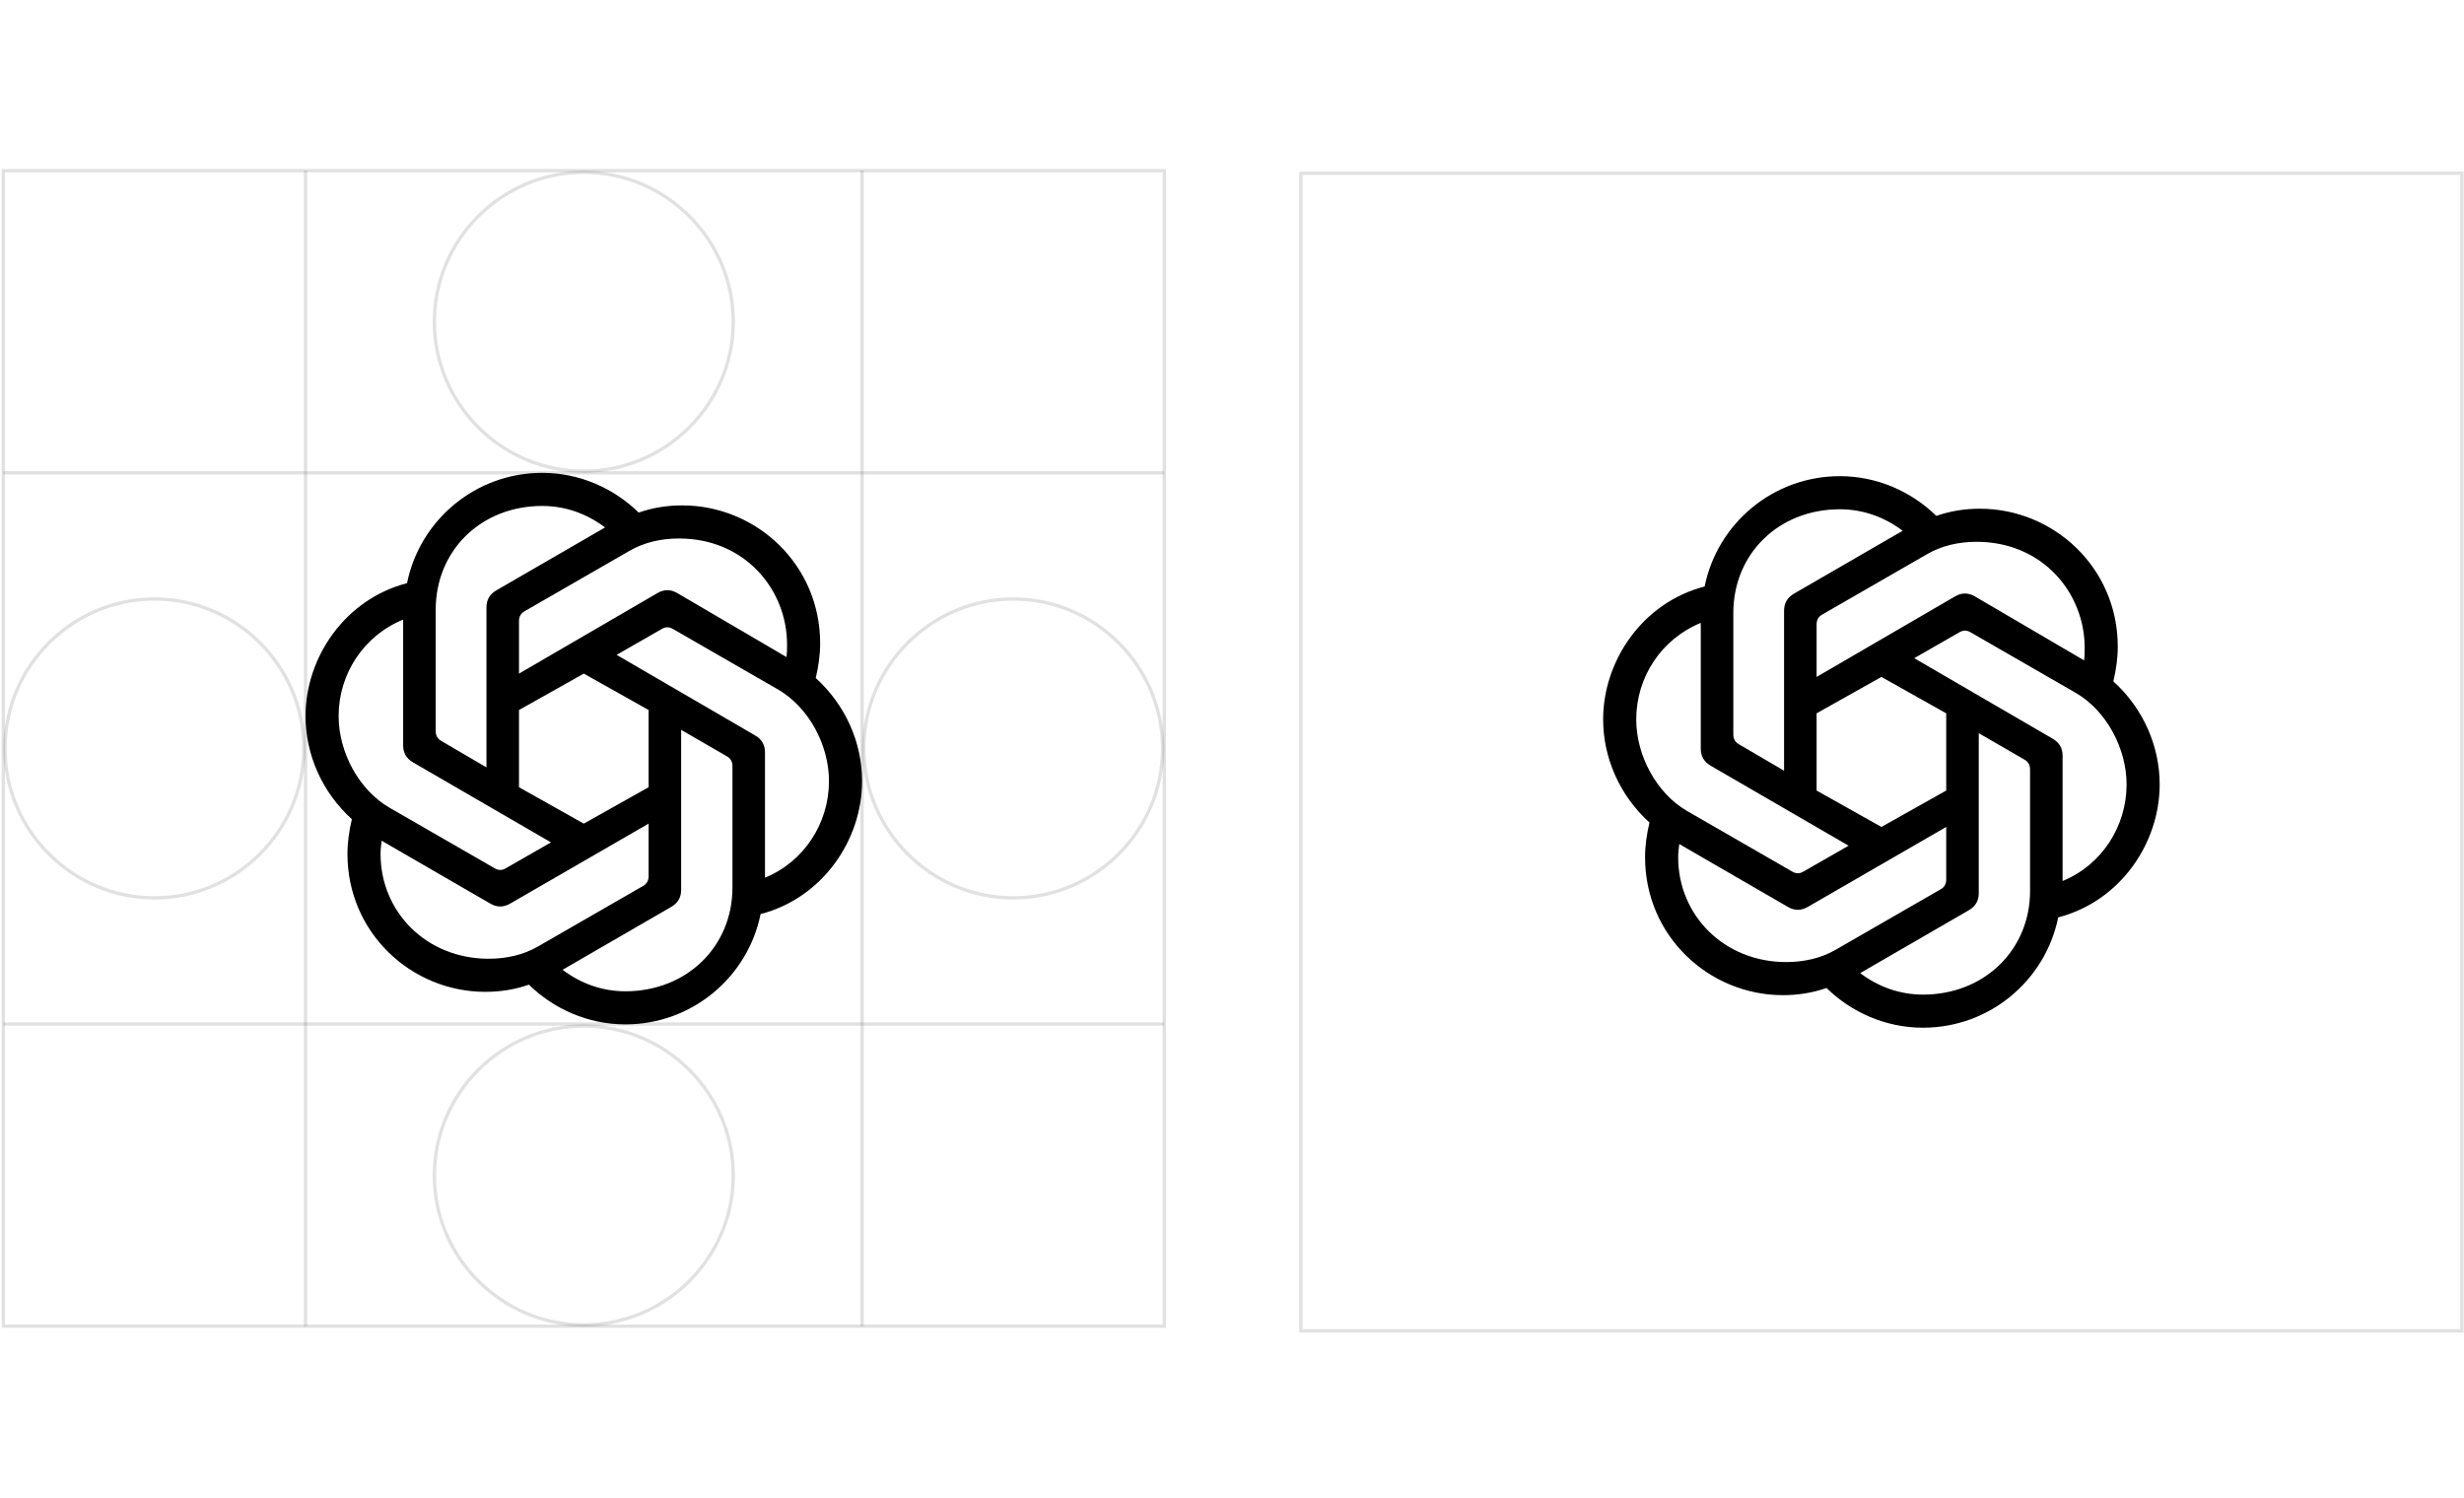
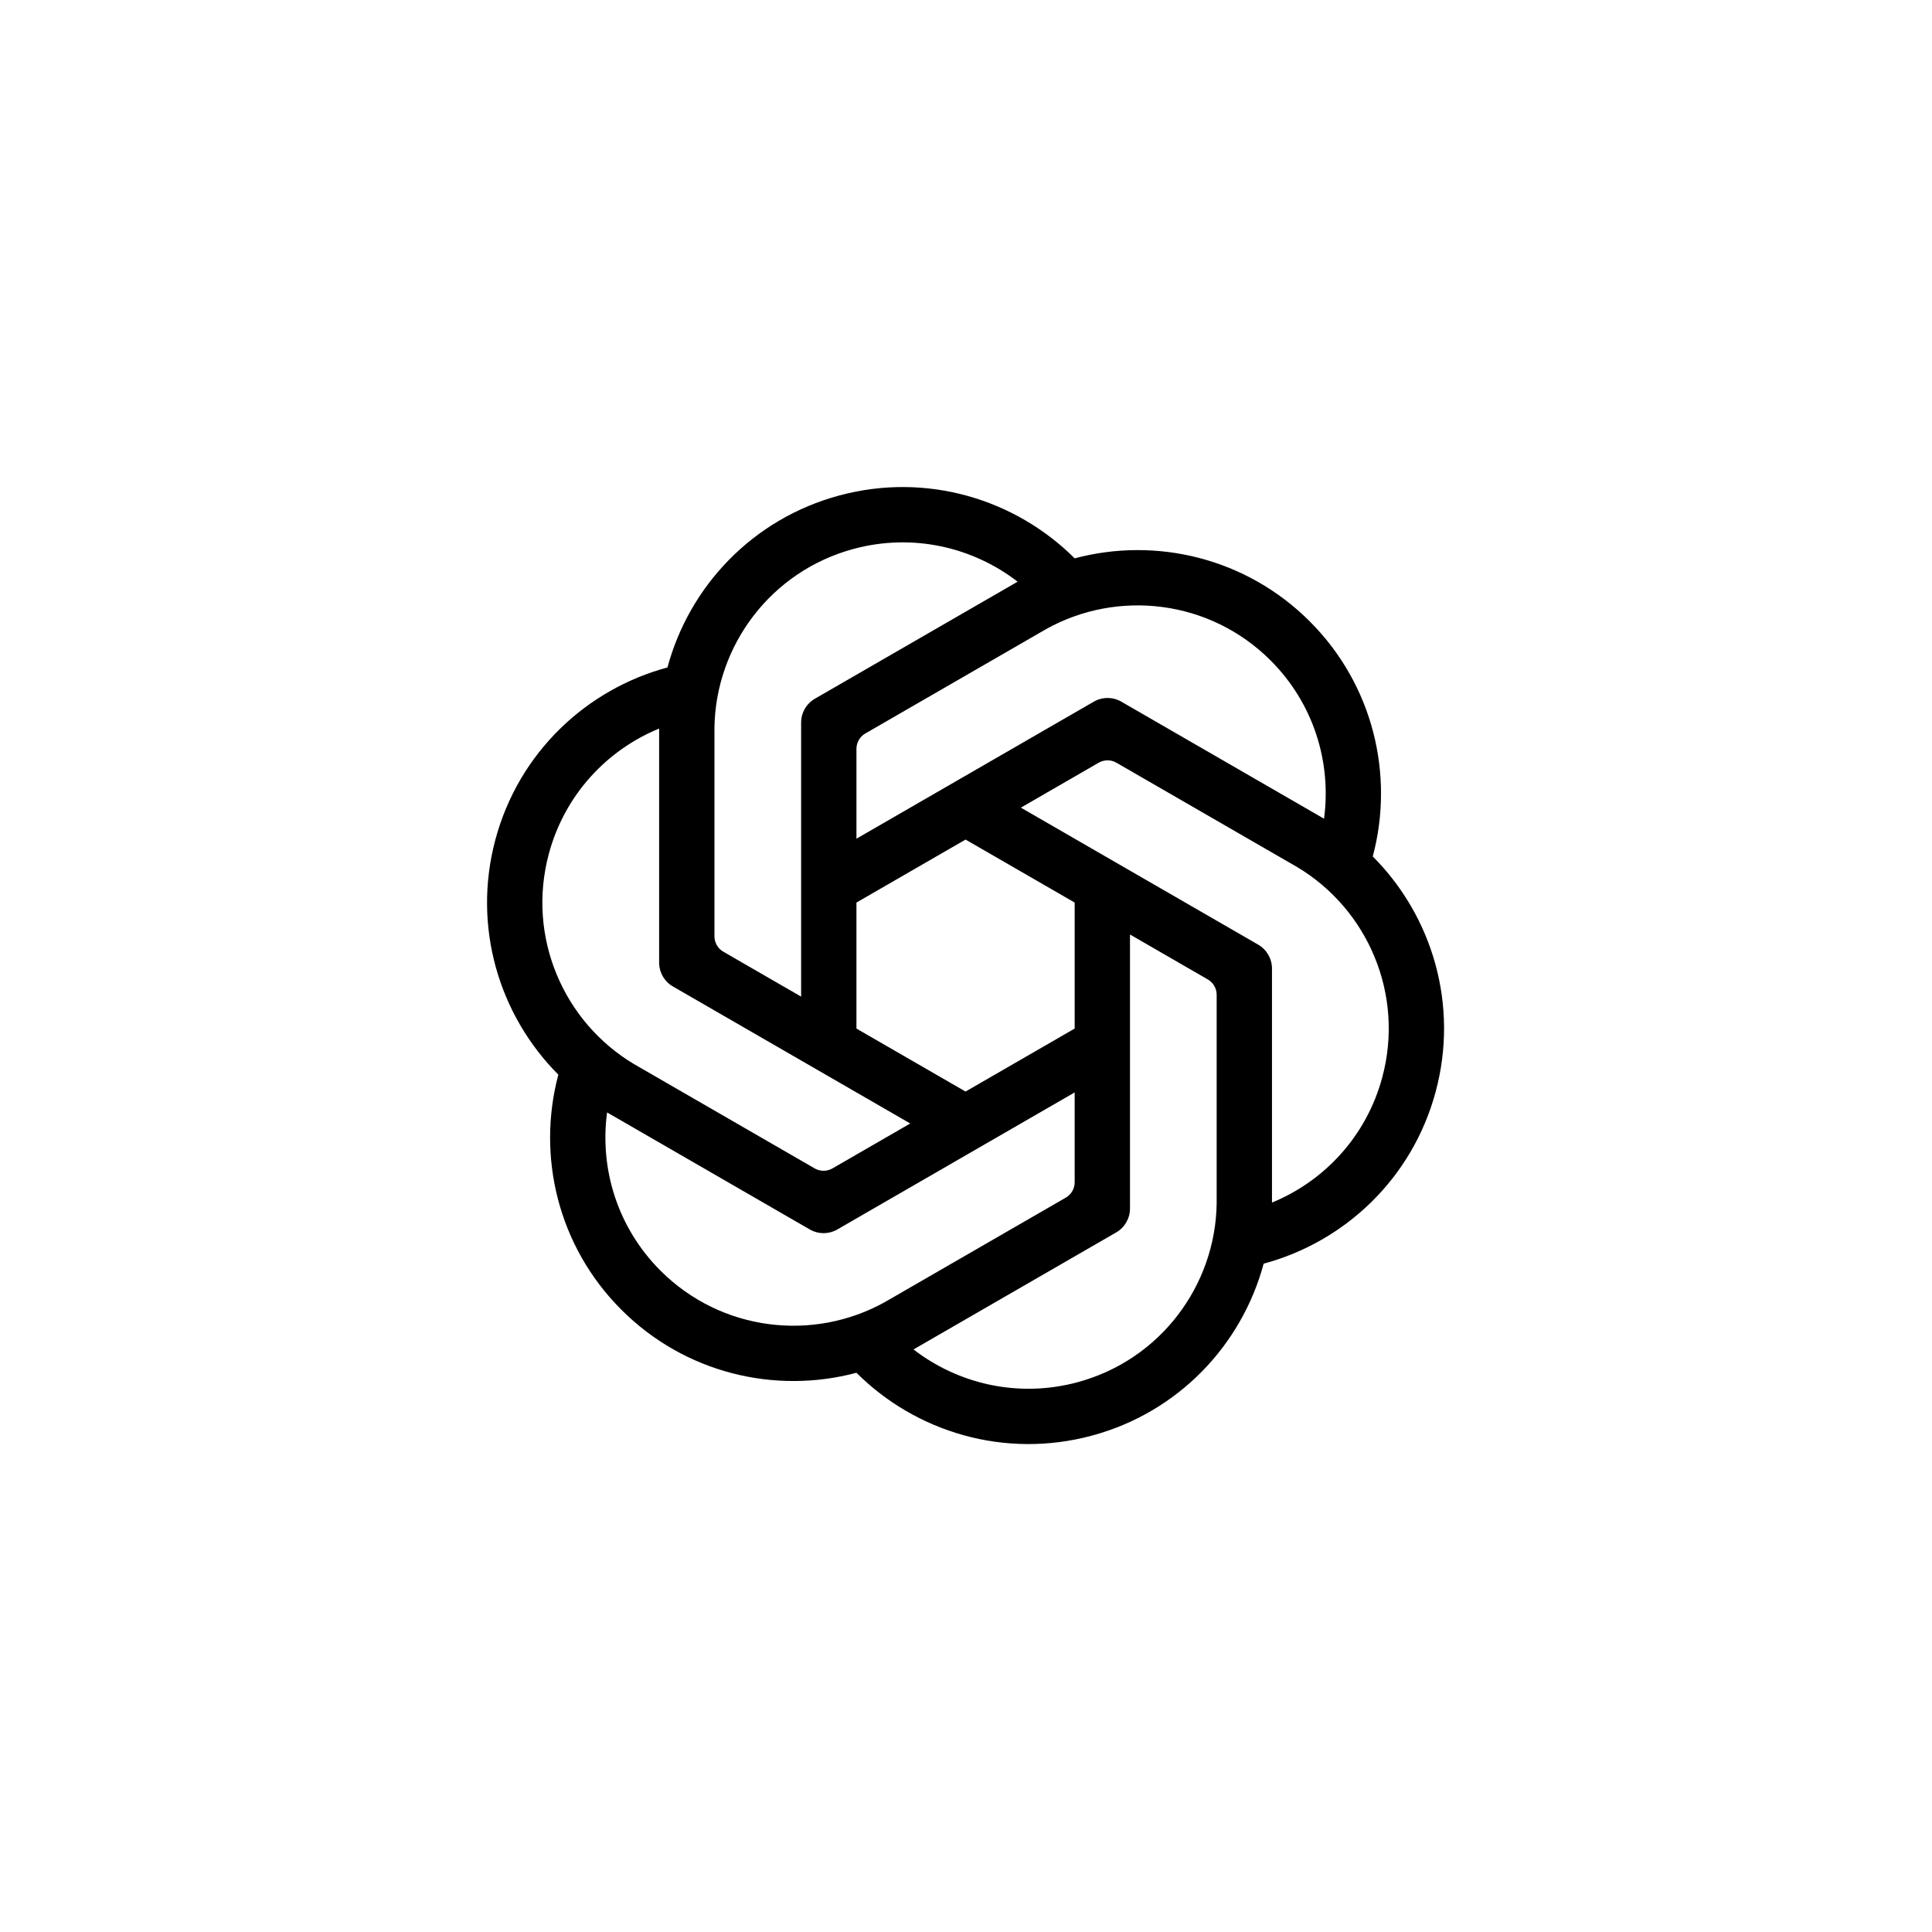
- <svg xmlns="http://www.w3.org/2000/svg" width="1183" height="719" viewBox="0 0 1183 719" fill="none">
-   <path d="M414.688 359.358C414.688 319.91 446.996 287.603 486.444 287.603C525.891 287.603 558.199 319.91 558.199 359.358C558.199 398.805 525.891 431.113 486.444 431.113C446.996 431.113 414.688 398.805 414.688 359.358Z" stroke="black" stroke-opacity="0.12" stroke-width="1.593" />
-   <path d="M2.389 359.358C2.389 319.91 34.696 287.603 74.144 287.603C113.592 287.603 145.899 319.91 145.899 359.358C145.899 398.805 113.592 431.113 74.144 431.113C34.696 431.113 2.389 398.805 2.389 359.358Z" stroke="black" stroke-opacity="0.12" stroke-width="1.593" />
-   <path d="M208.539 154.491C208.539 115.043 240.846 82.735 280.293 82.735C319.742 82.735 352.049 115.043 352.049 154.491C352.049 193.938 319.742 226.246 280.293 226.246C240.846 226.246 208.539 193.938 208.539 154.491Z" stroke="black" stroke-opacity="0.12" stroke-width="1.593" />
-   <path d="M208.539 564.406C208.539 524.958 240.846 492.65 280.293 492.65C319.742 492.65 352.049 524.958 352.049 564.406C352.049 603.855 319.742 636.162 280.293 636.162C240.846 636.162 208.539 603.855 208.539 564.406Z" stroke="black" stroke-opacity="0.12" stroke-width="1.593" />
-   <path d="M413.892 81.939V636.777M146.694 81.939V636.777" stroke="black" stroke-opacity="0.12" stroke-width="1.593" stroke-miterlimit="10" />
-   <path d="M558.995 227.042H1.593M1.593 491.674H558.995" stroke="black" stroke-opacity="0.12" stroke-width="1.593" stroke-miterlimit="10" />
-   <path d="M249.176 323.434V298.276C249.176 296.158 249.971 294.569 251.825 293.509L302.406 264.381C309.29 260.409 317.5 258.555 325.973 258.555C357.75 258.555 377.877 283.185 377.877 309.399C377.877 311.253 377.877 313.371 377.611 315.49L325.178 284.771C322.001 282.919 318.822 282.919 315.645 284.771L249.176 323.434ZM367.283 421.415V361.301C367.283 357.592 365.694 354.945 362.516 353.092L296.048 314.43L317.763 301.982C319.617 300.925 321.206 300.925 323.058 301.982L373.639 331.112C388.205 339.586 398.003 357.592 398.003 375.069C398.003 395.195 386.087 413.733 367.283 421.412V421.415ZM233.553 368.452L211.838 355.742C209.986 354.684 209.19 353.095 209.19 350.975V292.718C209.19 264.383 230.905 242.932 260.301 242.932C271.423 242.932 281.748 246.641 290.49 253.26L238.321 283.449C235.146 285.303 233.555 287.951 233.555 291.659V368.455L233.553 368.452ZM280.292 395.462L249.176 377.985V340.913L280.292 323.436L311.407 340.913V377.985L280.292 395.462ZM300.286 475.968C289.163 475.968 278.837 472.259 270.097 465.64L322.264 435.449C325.441 433.597 327.03 430.949 327.03 427.239V350.445L349.011 363.155C350.865 364.213 351.66 365.802 351.66 367.922V426.179C351.66 454.514 329.679 475.965 300.286 475.965V475.968ZM237.525 416.915L186.944 387.785C172.378 379.31 162.582 361.305 162.582 343.827C162.582 323.436 174.763 305.164 193.563 297.485V357.861C193.563 361.571 195.154 364.217 198.33 366.071L264.535 404.467L242.82 416.915C240.967 417.972 239.377 417.972 237.525 416.915ZM234.614 460.343C204.689 460.343 182.71 437.833 182.71 410.028C182.71 407.91 182.976 405.792 183.238 403.672L235.405 433.863C238.582 435.715 241.763 435.715 244.938 433.863L311.407 395.466V420.622C311.407 422.742 310.612 424.331 308.758 425.389L258.179 454.519C251.293 458.491 243.083 460.343 234.611 460.343H234.614ZM300.286 491.854C332.329 491.854 359.073 469.082 365.167 438.892C394.825 431.211 413.892 403.406 413.892 375.073C413.892 356.535 405.948 338.529 391.648 325.552C392.972 319.991 393.766 314.43 393.766 308.87C393.766 271.003 363.048 242.666 327.562 242.666C320.413 242.666 313.528 243.723 306.644 246.109C294.725 234.457 278.307 227.042 260.301 227.042C228.258 227.042 201.513 249.815 195.42 280.004C165.761 287.685 146.694 315.49 146.694 343.824C146.694 362.362 154.638 380.368 168.938 393.344C167.613 398.906 166.819 404.467 166.819 410.027C166.819 447.894 197.538 476.231 233.024 476.231C240.172 476.231 247.058 475.173 253.943 472.788C265.859 484.441 282.278 491.854 300.286 491.854Z" fill="black" />
-   <path d="M558.995 81.939H1.593V636.777H558.995V81.939Z" stroke="black" stroke-opacity="0.12" stroke-width="1.593" stroke-miterlimit="10" />
-   <rect x="624.593" y="83.186" width="557.407" height="555.815" stroke="black" stroke-opacity="0.12" stroke-width="1.593" stroke-miterlimit="10" />
-   <path d="M872.176 325.027V299.869C872.176 297.751 872.971 296.161 874.825 295.102L925.406 265.974C932.29 262.002 940.5 260.148 948.973 260.148C980.75 260.148 1000.88 284.777 1000.88 310.992C1000.88 312.845 1000.88 314.963 1000.61 317.083L948.178 286.364C945.001 284.512 941.822 284.512 938.645 286.364L872.176 325.027ZM990.283 423.008V362.894C990.283 359.185 988.694 356.538 985.516 354.684L919.048 316.023L940.763 303.575C942.617 302.517 944.206 302.517 946.058 303.575L996.639 332.705C1011.2 341.179 1021 359.185 1021 376.662C1021 396.788 1009.09 415.325 990.283 423.005V423.008ZM856.553 370.045L834.838 357.334C832.986 356.277 832.19 354.688 832.19 352.568V294.311C832.19 265.975 853.905 244.525 883.301 244.525C894.423 244.525 904.748 248.234 913.49 254.853L861.321 285.042C858.146 286.896 856.555 289.544 856.555 293.252V370.048L856.553 370.045ZM903.292 397.055L872.176 379.578V342.506L903.292 325.029L934.407 342.506V379.578L903.292 397.055ZM923.286 477.561C912.163 477.561 901.837 473.852 893.097 467.233L945.264 437.042C948.441 435.19 950.03 432.541 950.03 428.832V352.037L972.011 364.748C973.865 365.805 974.66 367.395 974.66 369.515V427.772C974.66 456.107 952.679 477.558 923.286 477.558V477.561ZM860.525 418.507L809.944 389.377C795.378 380.903 785.582 362.897 785.582 345.42C785.582 325.029 797.763 306.757 816.563 299.077V359.454C816.563 363.163 818.154 365.81 821.33 367.664L887.535 406.06L865.82 418.507C863.967 419.565 862.377 419.565 860.525 418.507ZM857.614 461.936C827.689 461.936 805.71 439.426 805.71 411.621C805.71 409.503 805.976 407.385 806.238 405.265L858.405 435.456C861.582 437.308 864.763 437.308 867.938 435.456L934.407 397.058V422.215C934.407 424.335 933.612 425.924 931.758 426.982L881.179 456.112C874.293 460.084 866.083 461.936 857.611 461.936H857.614ZM923.286 493.447C955.329 493.447 982.073 470.674 988.167 440.485C1017.83 432.804 1036.89 404.999 1036.89 376.665C1036.89 358.128 1028.95 340.122 1014.65 327.145C1015.97 321.584 1016.77 316.023 1016.77 310.463C1016.77 272.596 986.048 244.259 950.562 244.259C943.413 244.259 936.528 245.316 929.644 247.702C917.725 236.049 901.307 228.635 883.301 228.635C851.258 228.635 824.513 251.408 818.42 281.597C788.761 289.278 769.694 317.083 769.694 345.417C769.694 363.955 777.638 381.961 791.938 394.937C790.613 400.498 789.819 406.06 789.819 411.62C789.819 449.487 820.538 477.824 856.024 477.824C863.172 477.824 870.058 476.766 876.943 474.38C888.859 486.033 905.278 493.447 923.286 493.447Z" fill="black" />
+ <svg xmlns="http://www.w3.org/2000/svg" width="716" height="716" viewBox="0 0 716 716" fill="none">
+   <path d="M508.749 317.399C516.777 287.314 508.991 253.884 485.389 230.282C461.788 206.681 428.36 198.895 398.273 206.923C376.231 184.928 343.39 174.956 311.148 183.596C278.906 192.234 255.45 217.292 247.36 247.361C217.291 255.451 192.233 278.91 183.595 311.149C174.957 343.391 184.927 376.232 206.924 398.274C198.896 428.359 206.683 461.789 230.284 485.391C253.885 508.992 287.313 516.779 317.401 508.75C339.442 530.745 372.286 540.717 404.525 532.079C436.767 523.441 460.223 498.384 468.313 468.315C498.383 460.224 523.44 436.766 532.078 404.526C540.716 372.285 530.747 339.443 508.749 317.402V317.399ZM470.899 244.776C486.892 260.77 493.488 282.601 490.687 303.412L415.577 260.046C412.411 258.218 408.509 258.218 405.345 260.046L317.401 310.82V277.526C317.401 275.191 318.652 273.005 320.676 271.837L387.644 233.174C414.178 218.353 448.346 222.223 470.901 244.776H470.899ZM357.837 311.144L398.275 334.491V381.185L357.837 404.532L317.398 381.185V334.491L357.837 311.144ZM264.776 269.693C265.207 239.305 285.644 211.649 316.453 203.393C338.3 197.54 360.505 202.744 377.127 215.573L302.014 258.937C298.848 260.764 296.898 264.144 296.898 267.798V369.346L268.065 352.699C266.043 351.531 264.776 349.353 264.776 347.017V269.691V269.693ZM203.391 316.454C209.244 294.608 224.854 277.978 244.276 269.999V356.73C244.276 360.384 246.226 363.763 249.392 365.591L337.337 416.365L308.503 433.013C306.481 434.181 303.961 434.188 301.939 433.02L234.971 394.357C208.868 378.789 195.138 347.261 203.391 316.454ZM244.775 470.9C228.781 454.906 222.186 433.075 224.986 412.264L300.096 455.63C303.263 457.457 307.164 457.457 310.328 455.63L398.273 404.856V438.149C398.273 440.485 397.022 442.671 394.997 443.839L328.029 482.502C301.495 497.322 267.327 493.452 244.772 470.9H244.775ZM450.897 445.982C450.466 476.371 430.029 504.027 399.22 512.283C377.373 518.136 355.168 512.932 338.547 500.102L413.659 456.738C416.826 454.911 418.775 451.532 418.775 447.877V346.329L447.609 362.977C449.631 364.145 450.897 366.323 450.897 368.659V445.985V445.982ZM512.282 399.221C506.429 421.068 490.819 437.697 471.397 445.676V358.946C471.397 355.292 469.448 351.912 466.281 350.085L378.336 299.311L407.17 282.663C409.192 281.495 411.712 281.487 413.734 282.655L480.702 321.318C506.805 336.887 520.536 368.415 512.282 399.221Z" fill="currentColor" />
</svg>
